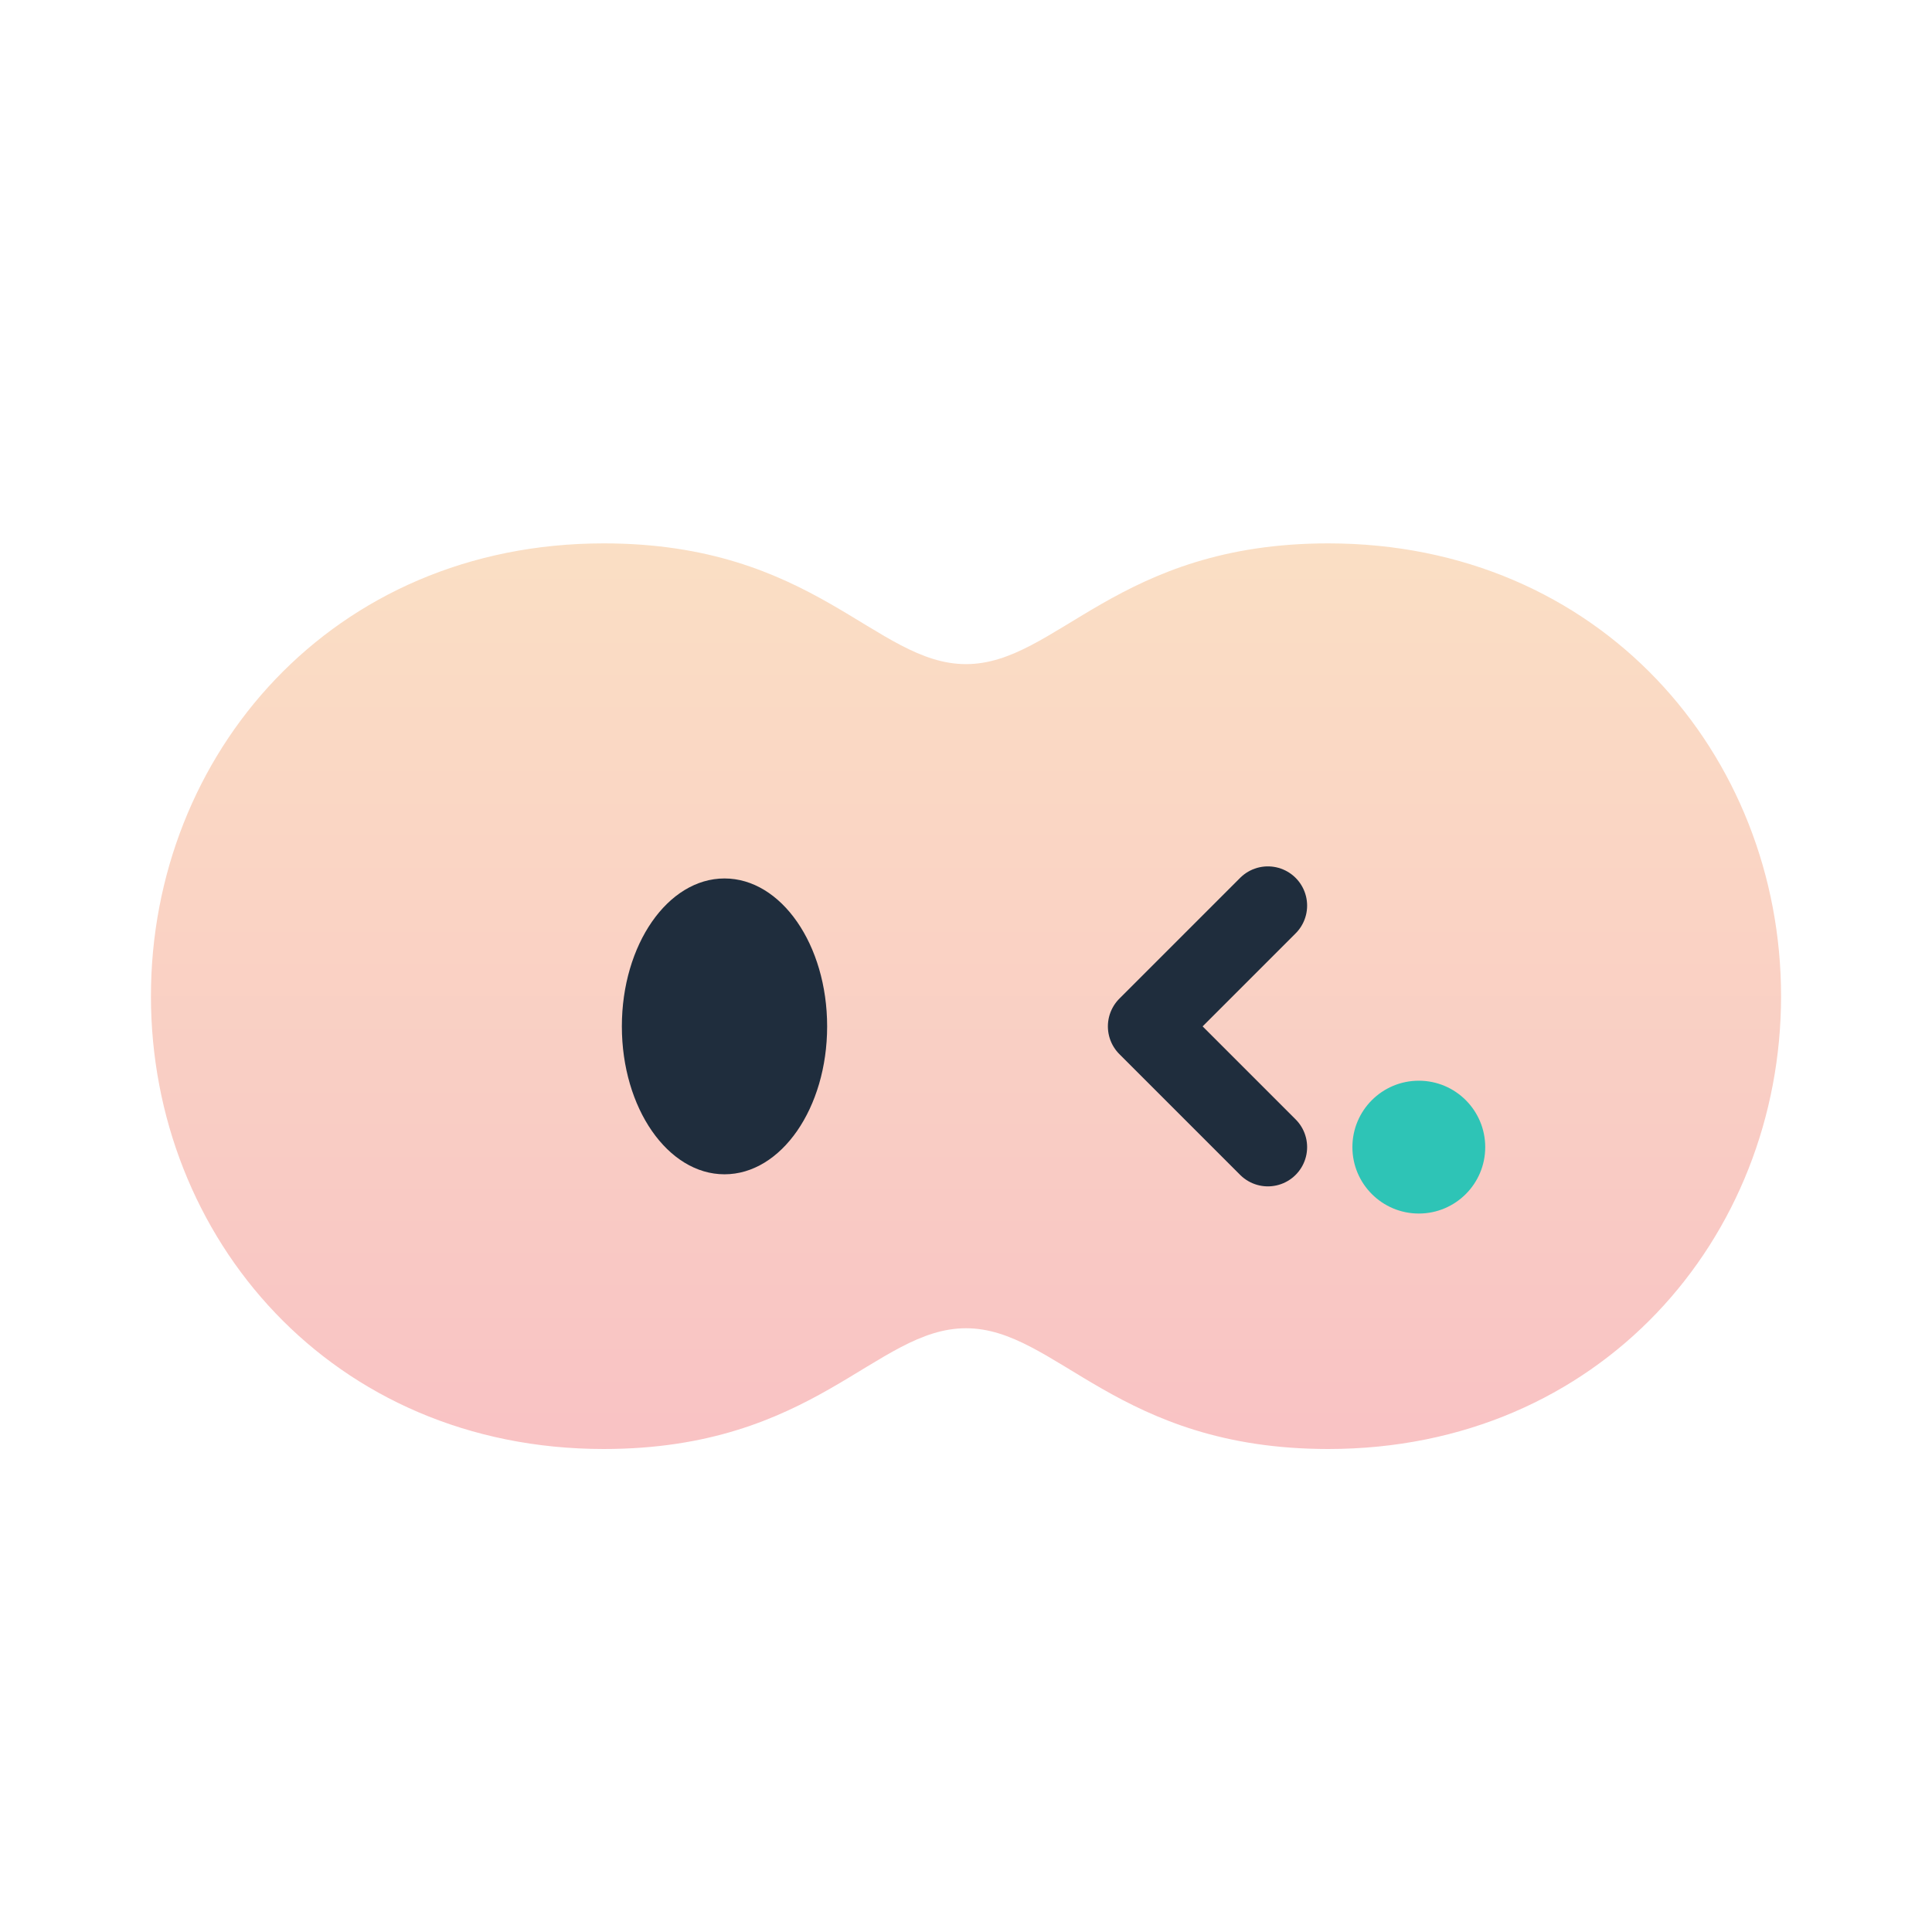
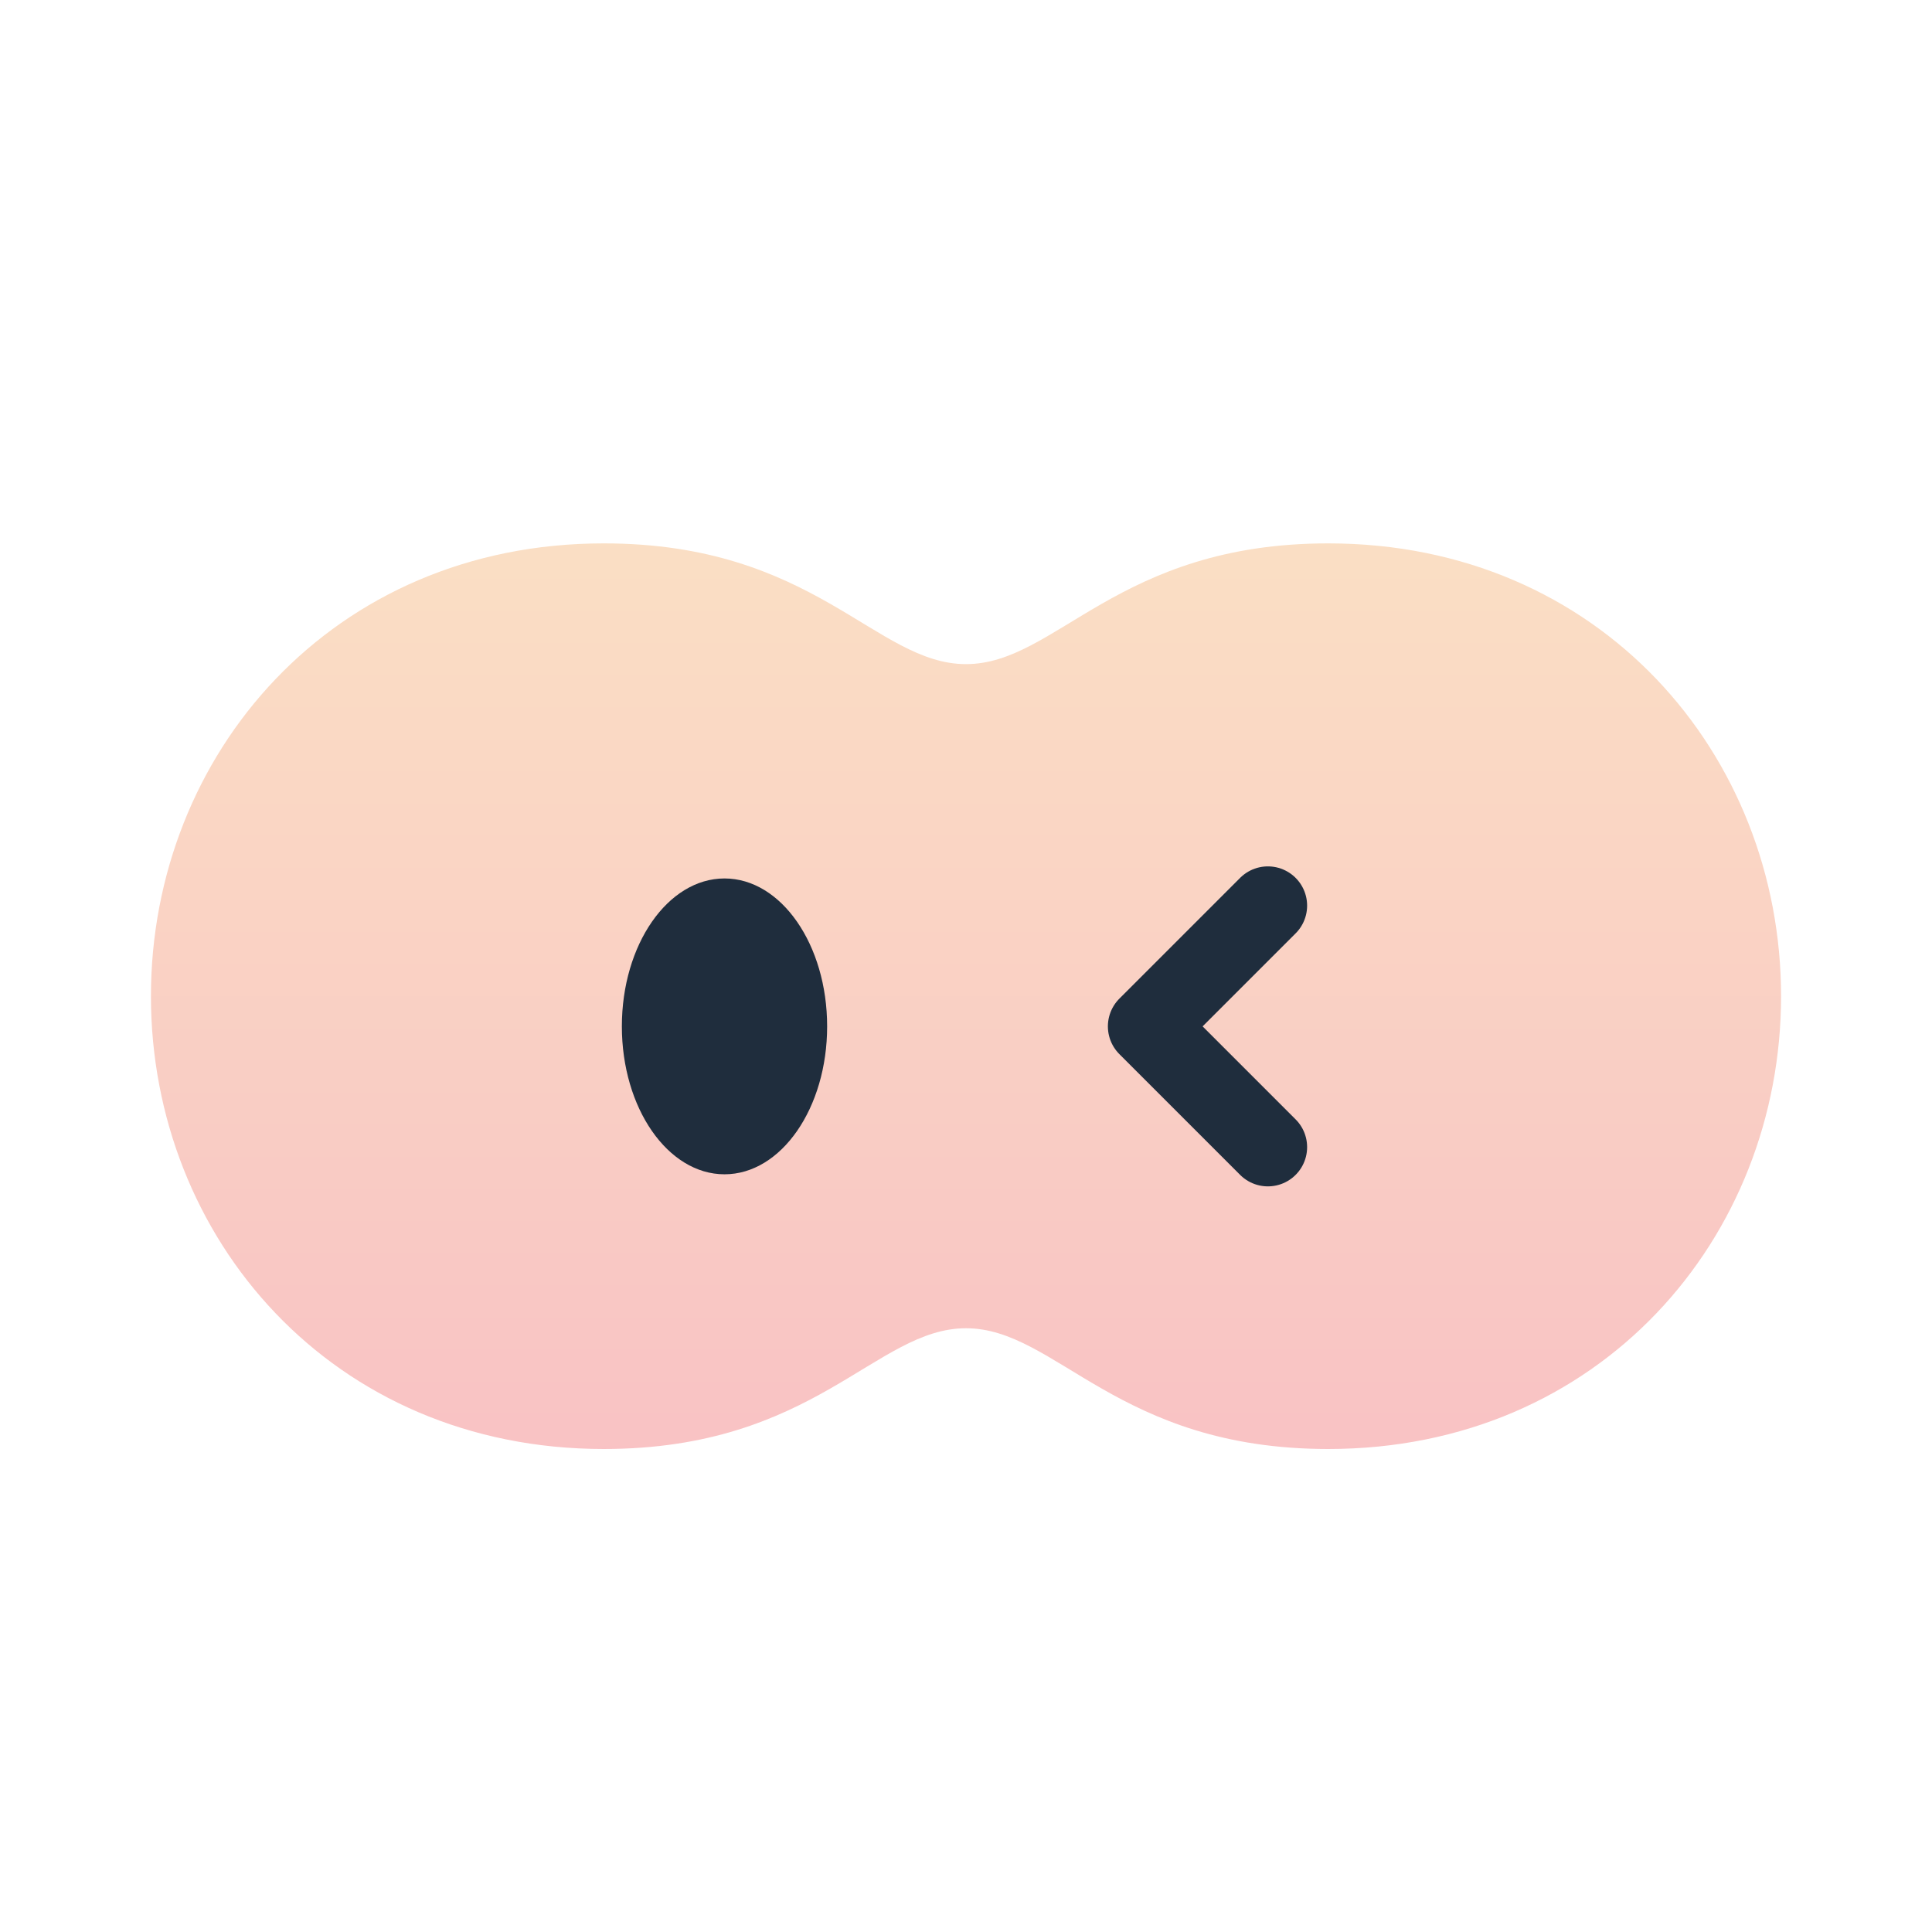
<svg xmlns="http://www.w3.org/2000/svg" width="64" height="64" viewBox="0 0 64 64" role="img" aria-label="花生">
  <defs>
    <linearGradient id="blob-11-grad" gradientUnits="userSpaceOnUse" x1="0" y1="8" x2="0" y2="58">
      <stop offset="0" stop-color="#FBE8C4" />
      <stop offset="1" stop-color="#F8B9C4" />
    </linearGradient>
    <style>
      .eye { transform-box: fill-box; transform-origin: center; animation: tyche-blink 4.60s ease-in-out infinite; animation-delay: 3.5s; }
      @keyframes tyche-blink { 0%, 92%, 100% { transform: scaleY(1); } 94%, 97% { transform: scaleY(0.03); } }
      @media (prefers-reduced-motion: reduce) { .eye { animation: none; } }
    </style>
  </defs>
  <path class="body" fill="url(#blob-11-grad)" d="M20 18C27 18 29 22 32 22C35 22 37 18 44 18C53 18 59 25 59 33C59 41 53 48 44 48C37 48 35 44 32 44C29 44 27 48 20 48C11 48 5 41 5 33C5 25 11 18 20 18Z" />
  <g class="eyes">
    <ellipse class="eye" cx="24" cy="34" rx="3.4" ry="4.9" fill="#1F2D3D" />
    <path class="eye" d="M42 30l-4 4l4 4" fill="none" stroke="#1F2D3D" stroke-width="2.6" stroke-linecap="round" stroke-linejoin="round" />
  </g>
-   <circle class="dot" cx="47" cy="38" r="2.2" fill="#2EC4B6" />
</svg>
